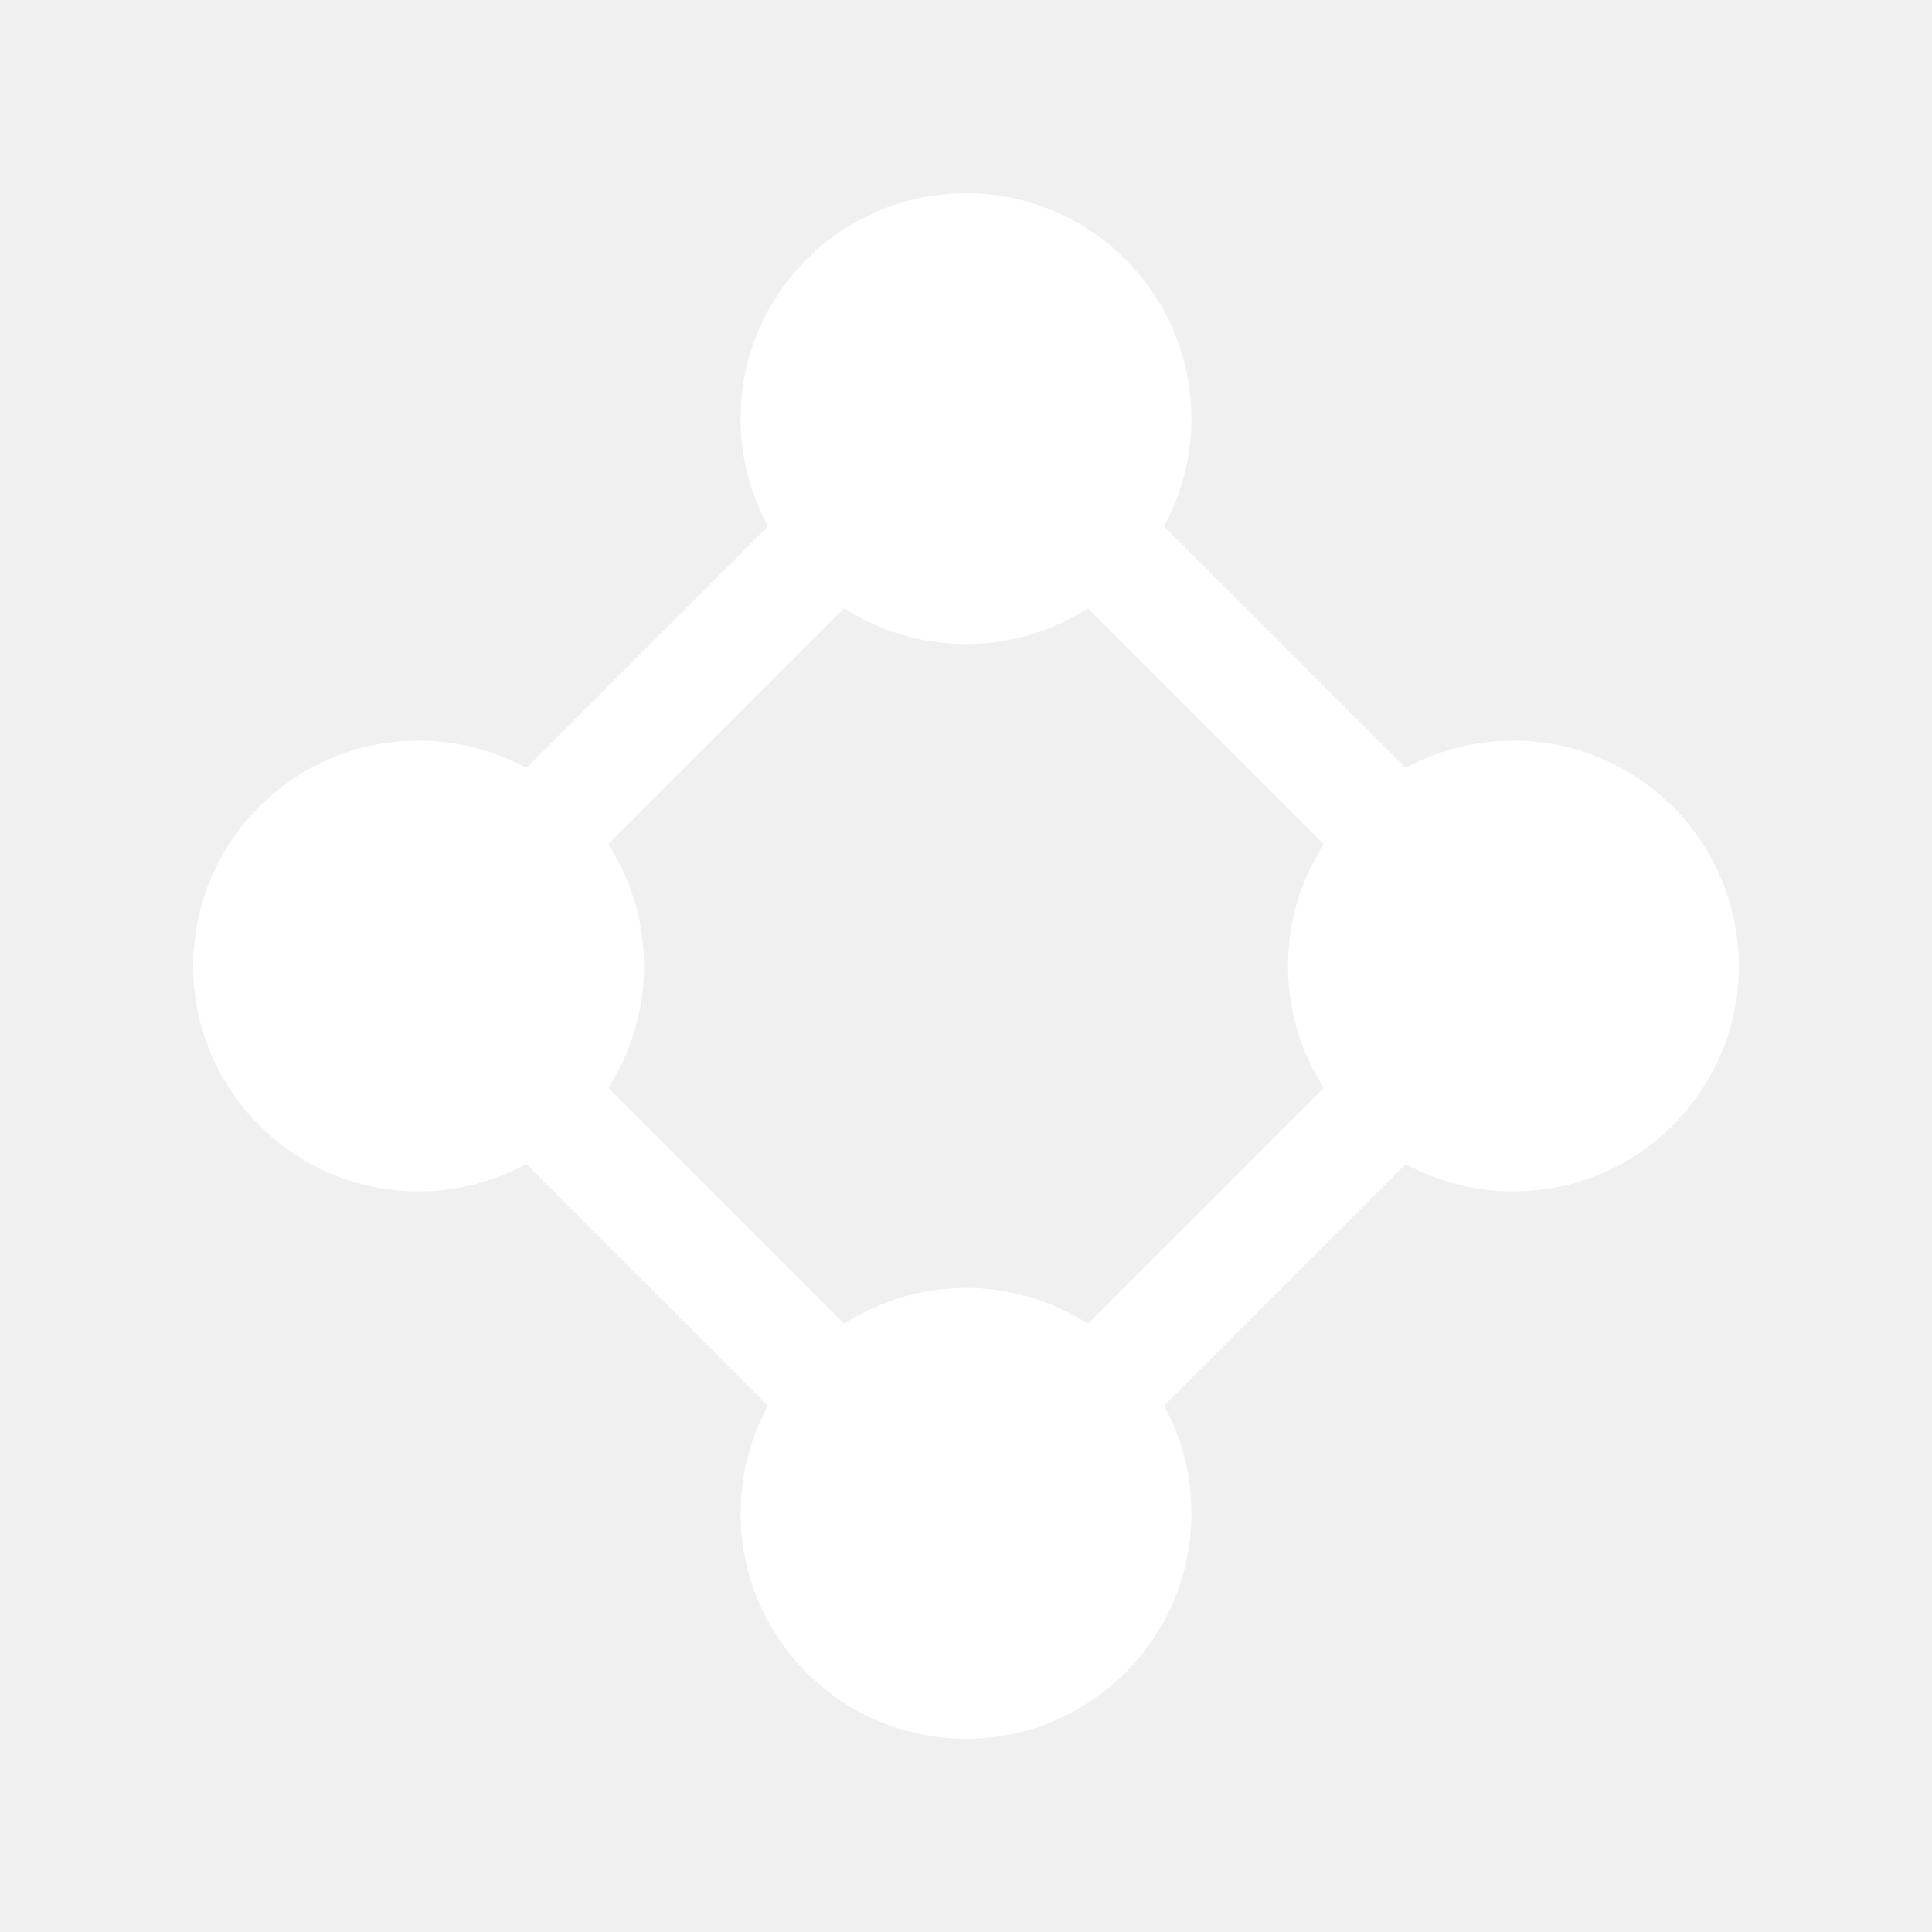
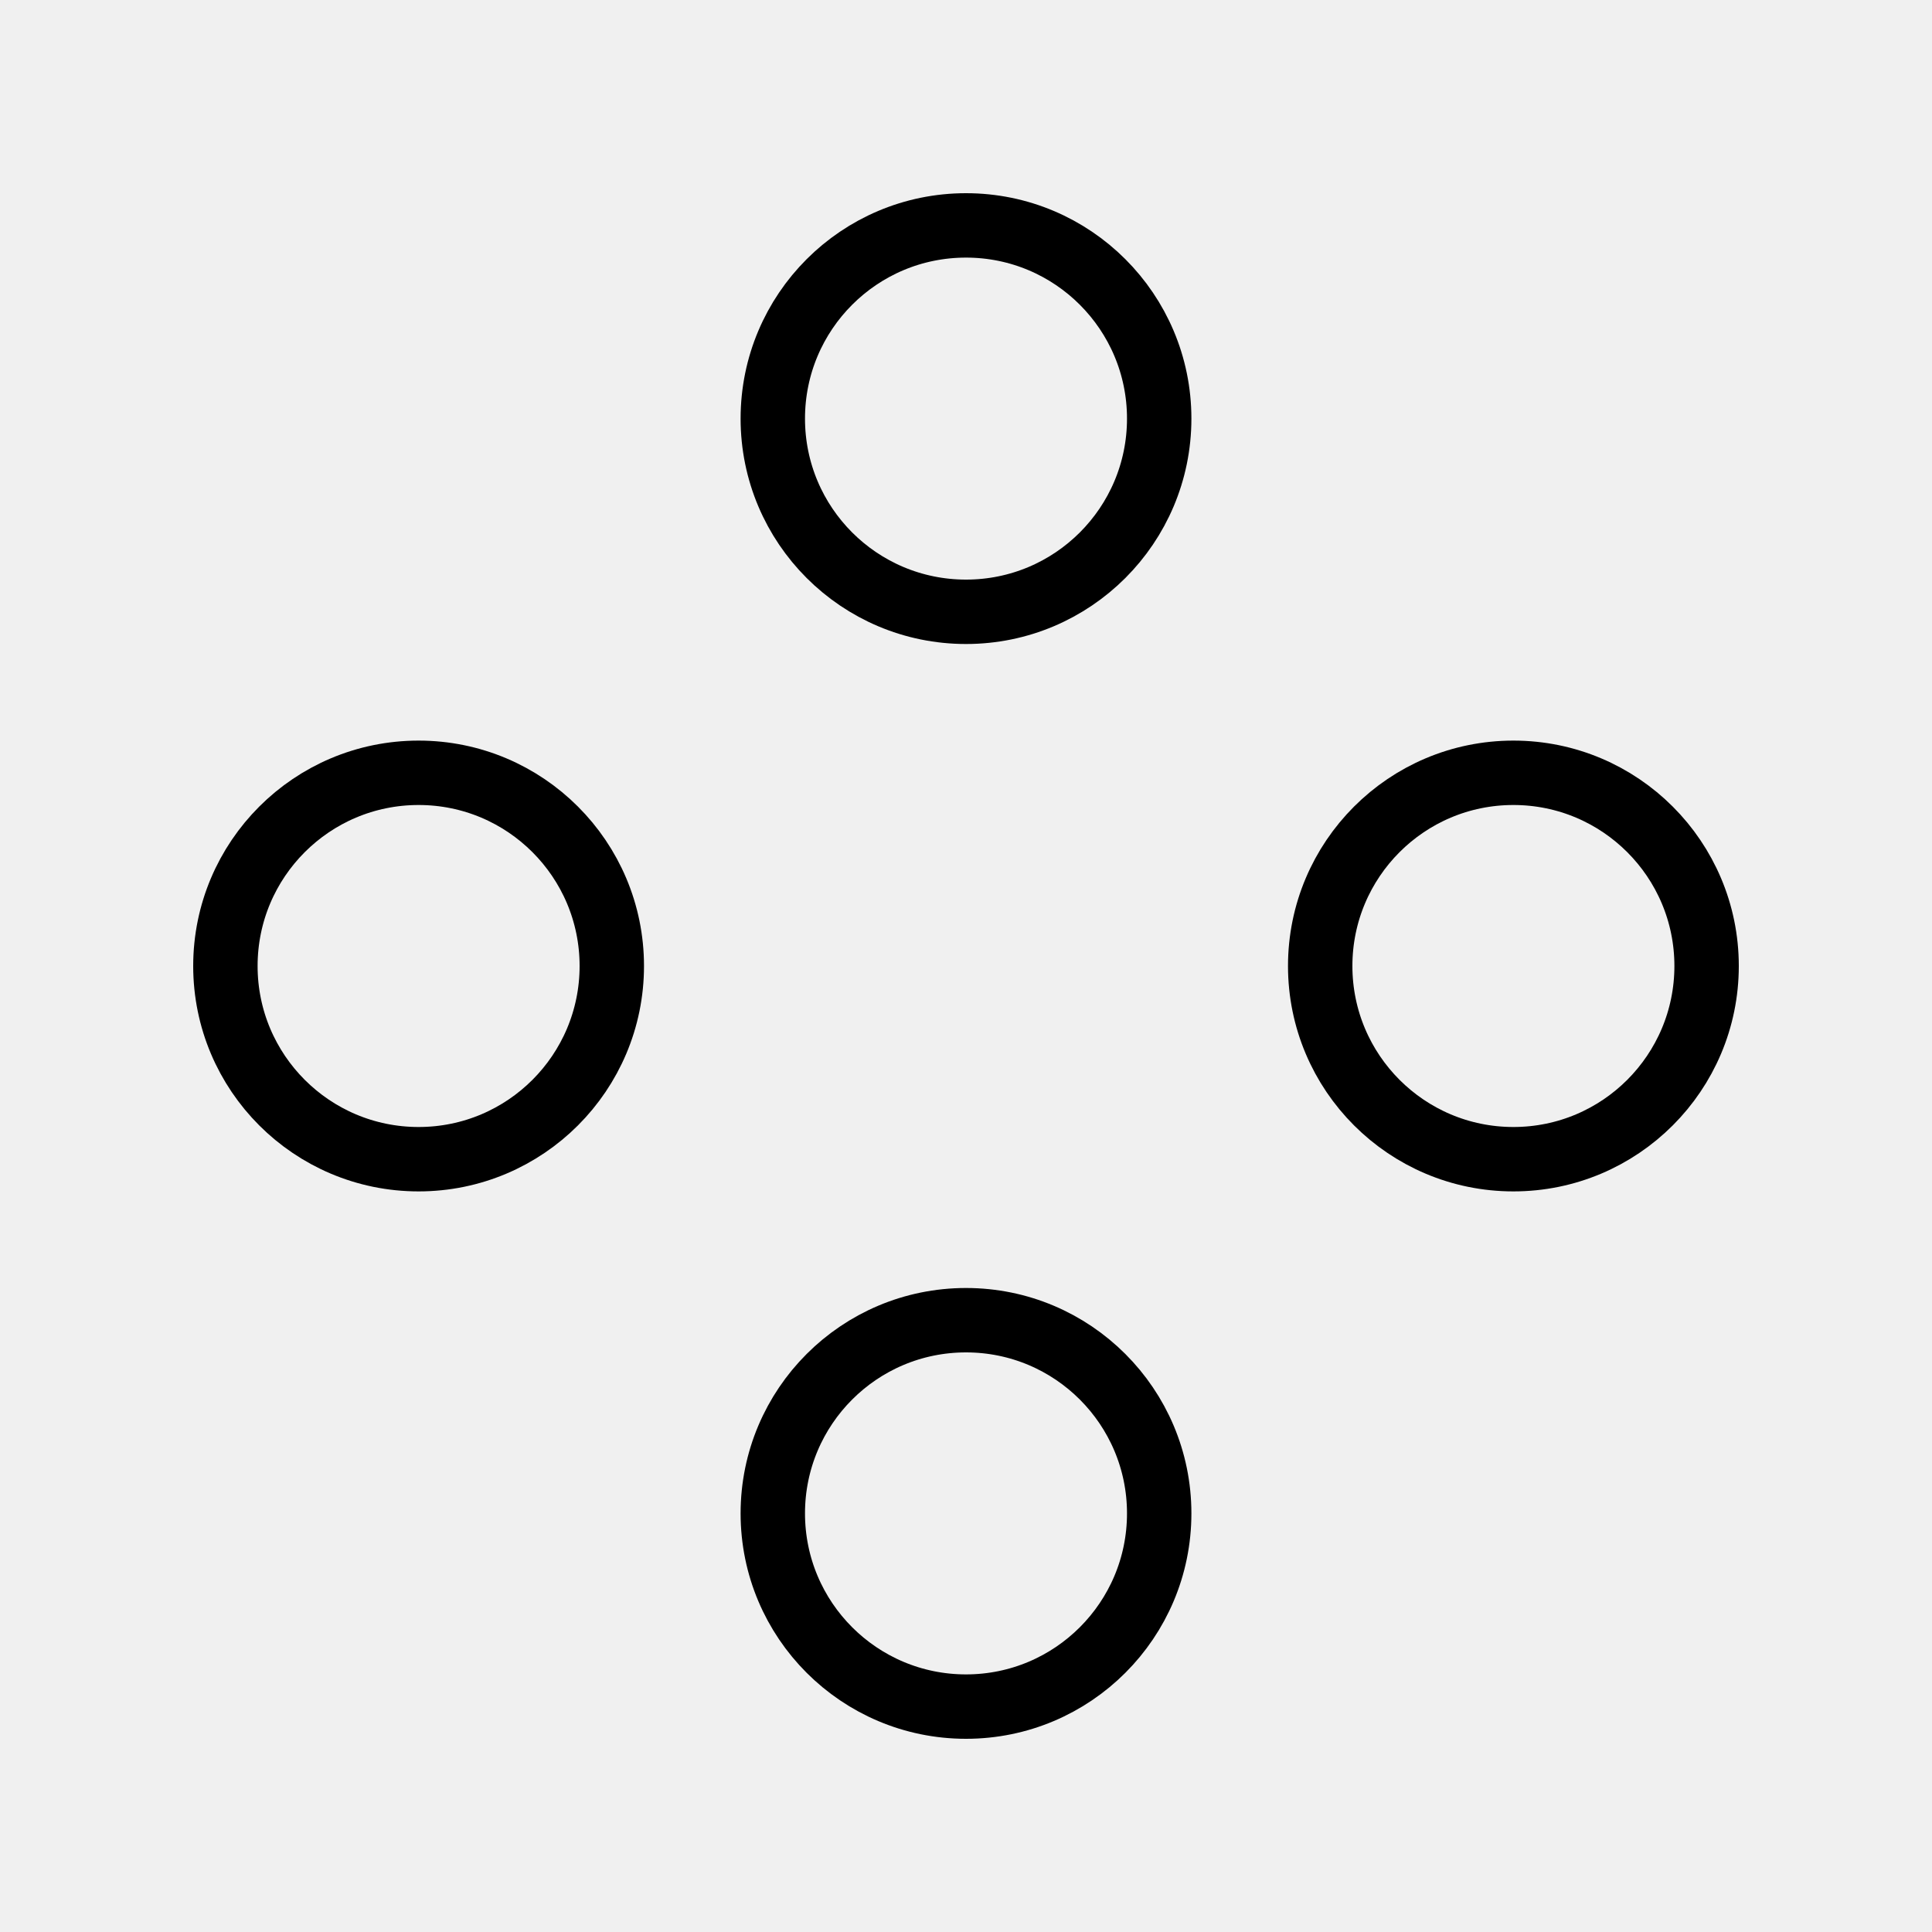
<svg xmlns="http://www.w3.org/2000/svg" width="30" height="30" viewBox="0 0 30 30" fill="none">
-   <rect x="6.325" y="15" width="12.269" height="12.269" transform="rotate(-45 6.3252 15)" stroke="white" stroke-width="1.738" />
-   <circle cx="15" cy="6.5" r="3" fill="white" stroke="white" />
-   <circle cx="15" cy="23.5" r="3" fill="white" stroke="white" />
-   <circle cx="6.5" cy="15" r="3" fill="white" stroke="white" />
-   <circle cx="23.5" cy="15" r="3" fill="white" stroke="white" />
+   <rect x="6.325" y="15" width="12.269" height="12.269" transform="rotate(-45 6.3252 15)" stroke="none" stroke-width="1.738" />
+   <circle cx="15" cy="6.5" r="3" fill="none" stroke="#000" />
+   <circle cx="15" cy="23.5" r="3" fill="none" stroke="#000" />
+   <circle cx="6.5" cy="15" r="3" fill="none" stroke="#000" />
+   <circle cx="23.5" cy="15" r="3" fill="none" stroke="#000" />
</svg>
